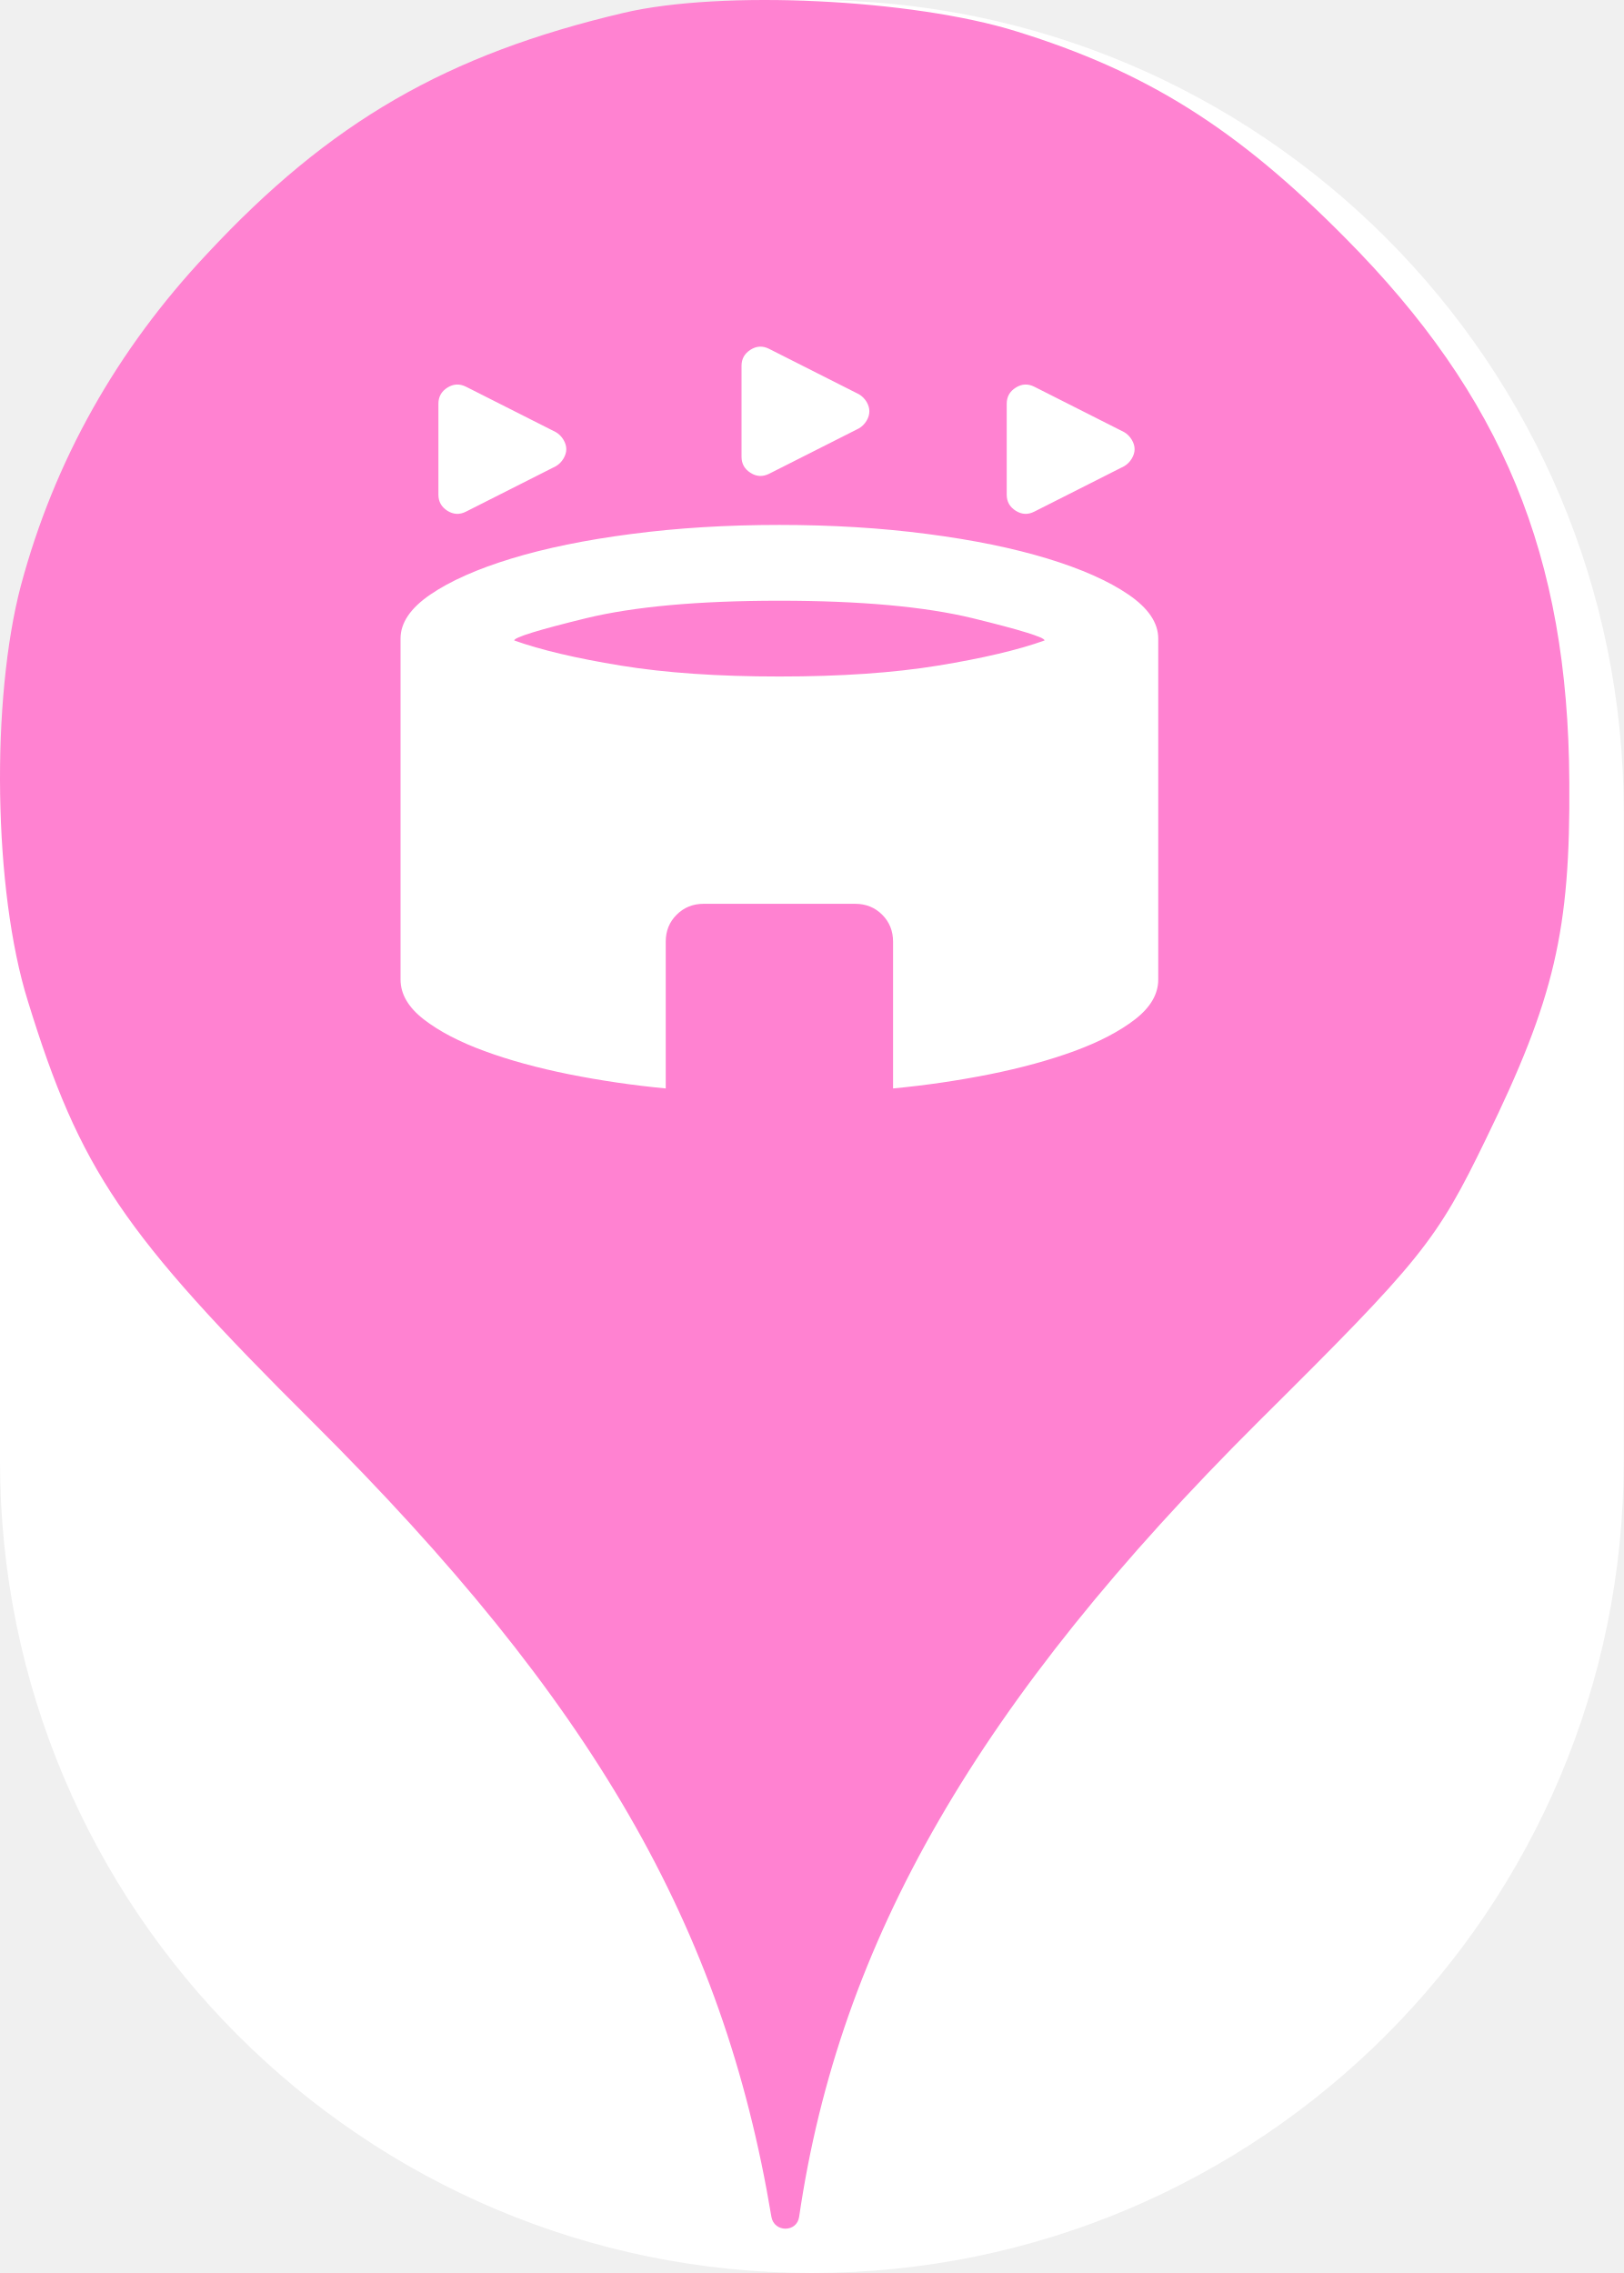
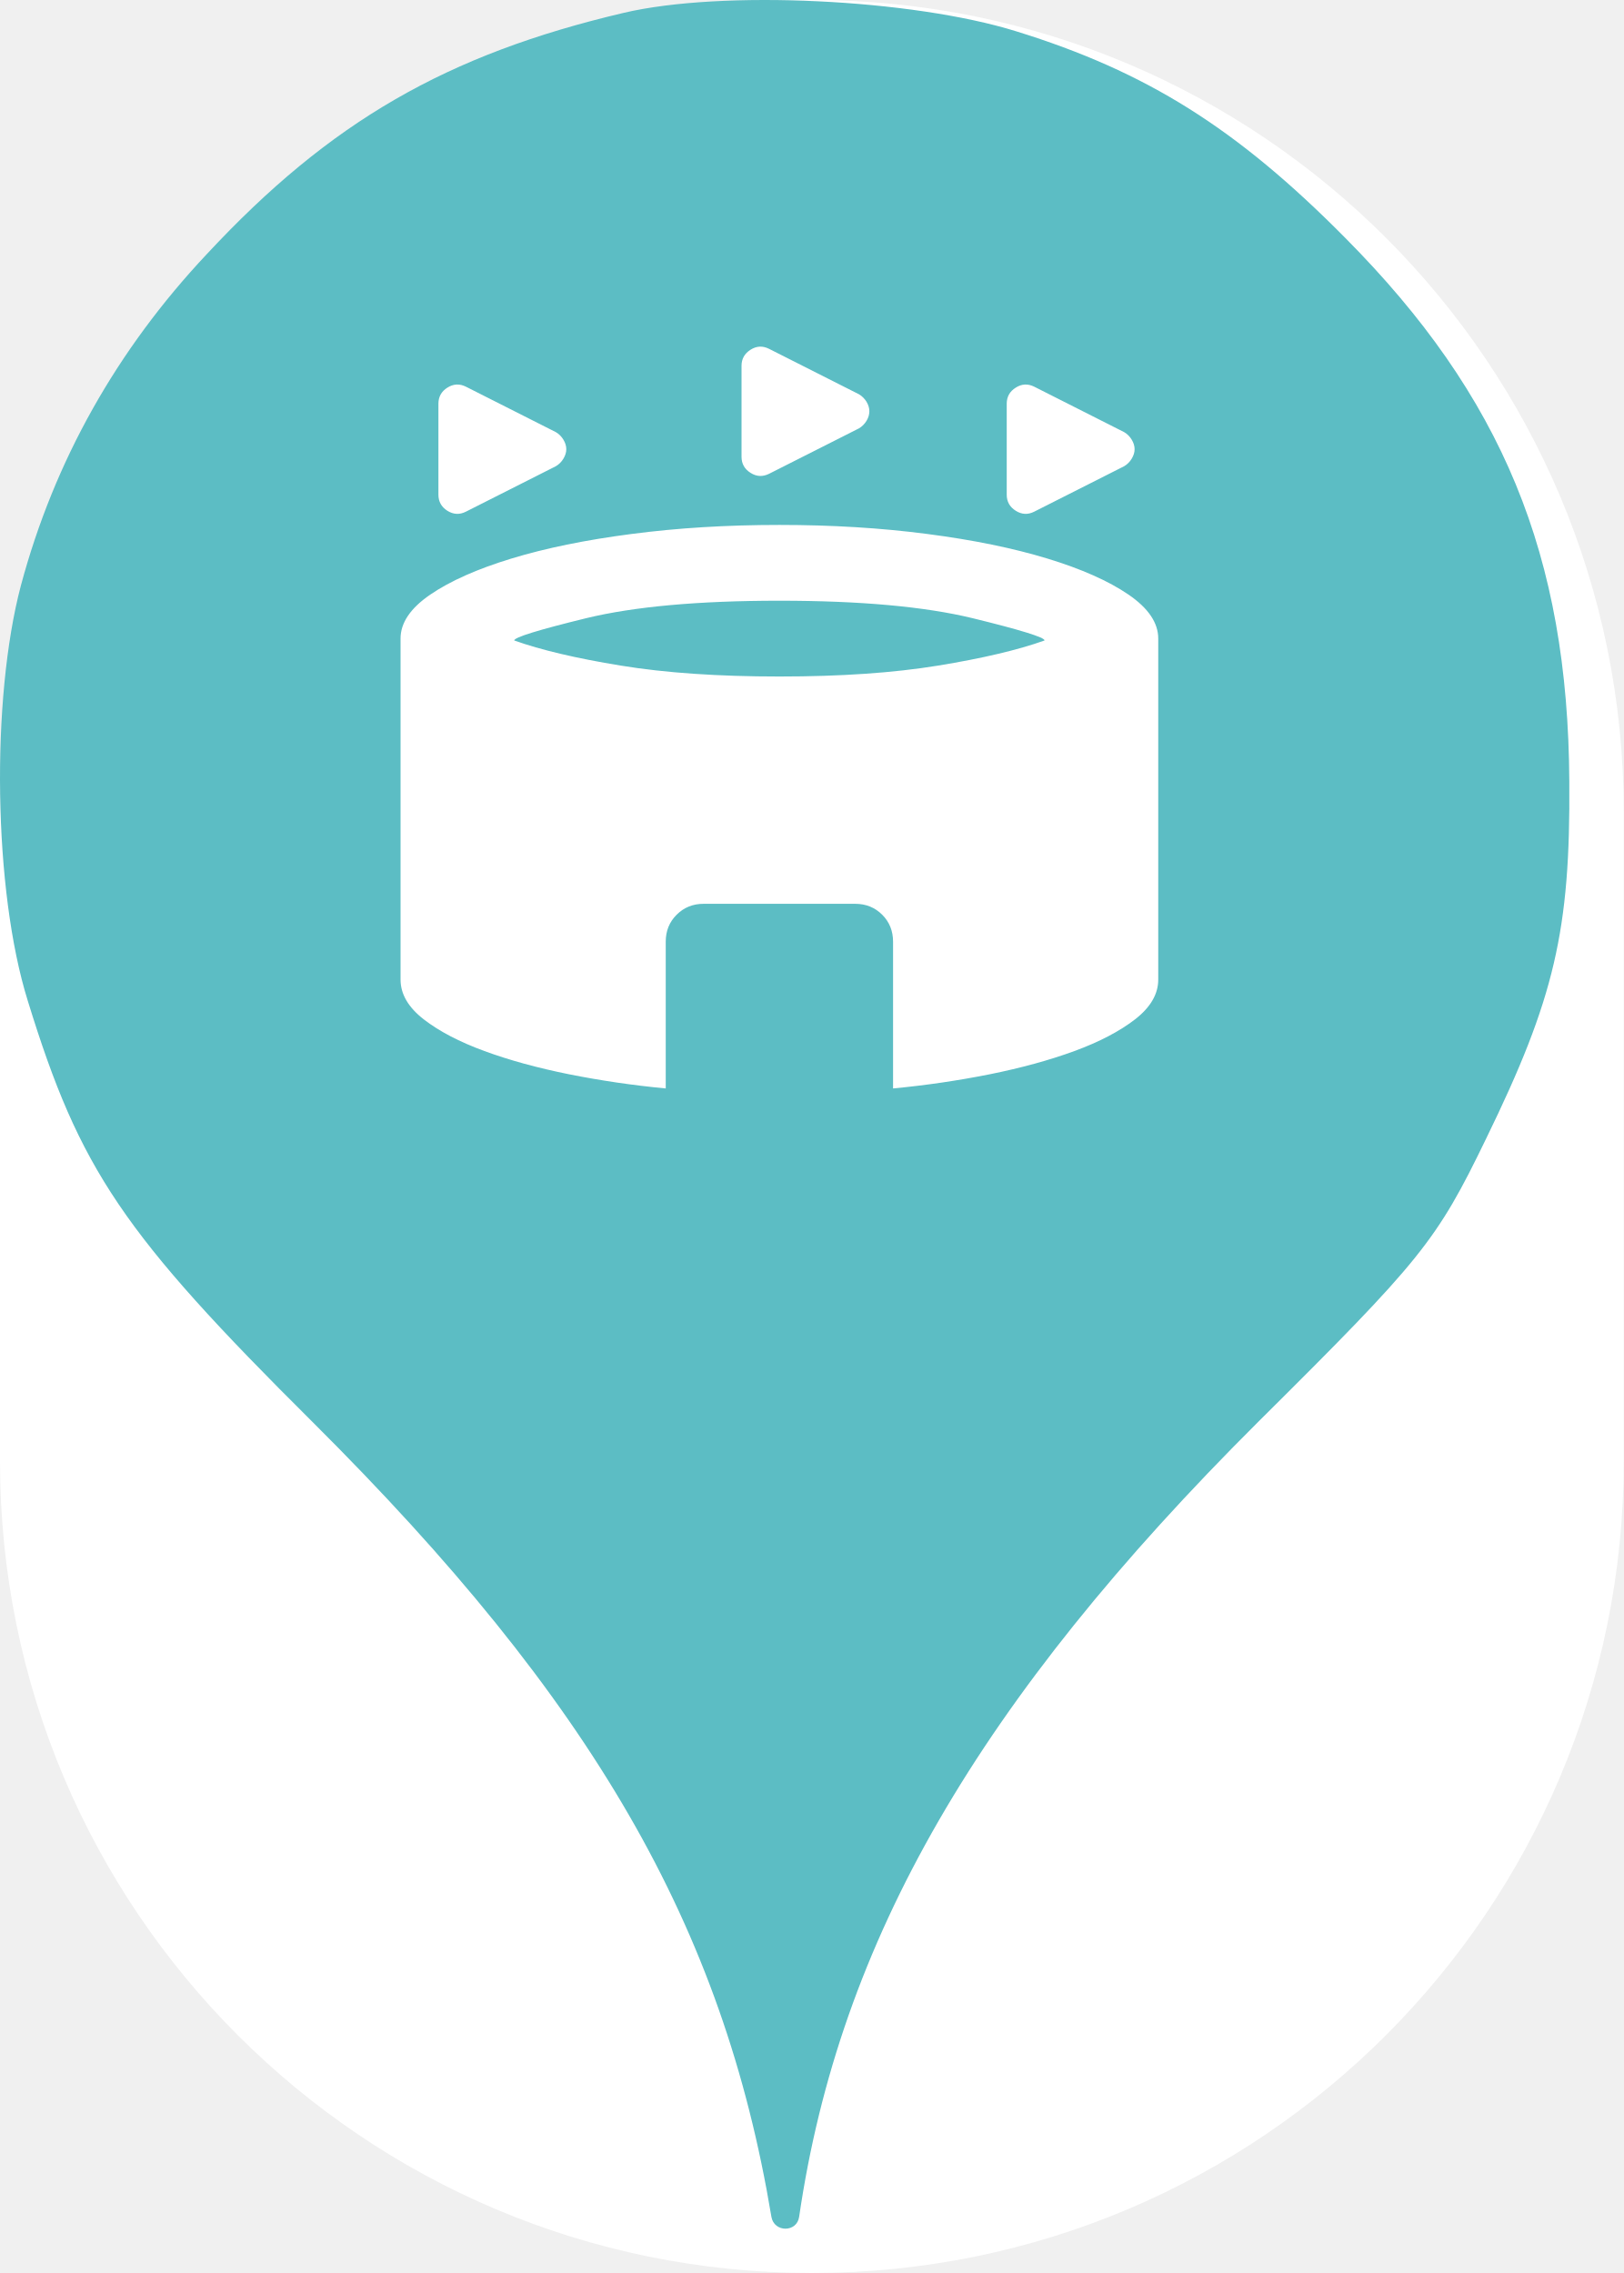
<svg xmlns="http://www.w3.org/2000/svg" viewBox="0 0 25 35" height="35" width="25">
  <rect fill="none" x="0" y="0" width="25" height="35" />
  <rect x="0" y="0" width="25" height="35" rx="12.5" ry="12.5" fill="#ffffff" />
-   <path fill="#ff82d1" transform="translate(0 0)" d="M3.184 3.913C5.086 1.869 6.882 0.838 9.602 0.198C11.113 -0.158 14.046 -0.016 15.646 0.482C17.655 1.104 19.042 1.975 20.713 3.664C23.131 6.1 24.144 8.553 24.162 12.037C24.18 14.331 23.931 15.38 22.882 17.531C22.117 19.113 21.886 19.398 19.38 21.886C15.06 26.189 12.926 29.886 12.304 34.135C12.27 34.379 11.918 34.378 11.877 34.135C11.131 29.655 9.122 26.189 4.82 21.904C1.886 18.989 1.229 18.011 0.429 15.415C-0.105 13.709 -0.14 10.758 0.322 9.015C0.837 7.095 1.797 5.389 3.184 3.913ZM6.888 7.865C6.981 7.923 7.076 7.928 7.173 7.879L8.558 7.179C8.607 7.15 8.646 7.111 8.675 7.062C8.704 7.014 8.719 6.965 8.719 6.917C8.719 6.868 8.704 6.819 8.675 6.771C8.646 6.722 8.607 6.683 8.558 6.654L7.173 5.954C7.076 5.906 6.981 5.91 6.888 5.969C6.796 6.027 6.75 6.11 6.75 6.217V7.617C6.75 7.724 6.796 7.806 6.888 7.865ZM15.639 7.865C15.731 7.923 15.826 7.928 15.923 7.879L17.308 7.179C17.357 7.15 17.396 7.111 17.425 7.062C17.454 7.014 17.469 6.965 17.469 6.917C17.469 6.868 17.454 6.819 17.425 6.771C17.396 6.722 17.357 6.683 17.308 6.654L15.923 5.954C15.826 5.906 15.731 5.91 15.639 5.969C15.546 6.027 15.5 6.11 15.5 6.217V7.617C15.5 7.724 15.546 7.806 15.639 7.865ZM11.556 7.281C11.648 7.34 11.742 7.344 11.84 7.296L13.225 6.596C13.274 6.567 13.312 6.528 13.342 6.479C13.371 6.431 13.385 6.382 13.385 6.333C13.385 6.285 13.371 6.236 13.342 6.187C13.312 6.139 13.274 6.1 13.225 6.071L11.84 5.371C11.742 5.322 11.648 5.327 11.556 5.385C11.463 5.444 11.417 5.526 11.417 5.633V7.033C11.417 7.14 11.463 7.223 11.556 7.281ZM8.762 16.542C9.249 16.639 9.744 16.712 10.25 16.76V14.5C10.25 14.335 10.306 14.196 10.418 14.085C10.53 13.973 10.668 13.917 10.833 13.917H13.167C13.332 13.917 13.471 13.973 13.583 14.085C13.694 14.196 13.75 14.335 13.75 14.5V16.76C14.256 16.712 14.751 16.639 15.238 16.542C15.724 16.444 16.159 16.325 16.543 16.184C16.927 16.043 17.238 15.88 17.476 15.696C17.714 15.511 17.833 15.307 17.833 15.083V9.833C17.833 9.59 17.68 9.364 17.374 9.155C17.068 8.946 16.652 8.761 16.127 8.601C15.602 8.441 14.985 8.314 14.275 8.222C13.565 8.129 12.807 8.083 12 8.083C11.193 8.083 10.435 8.129 9.725 8.222C9.015 8.314 8.398 8.441 7.873 8.601C7.348 8.761 6.932 8.946 6.626 9.155C6.32 9.364 6.167 9.59 6.167 9.833V15.083C6.167 15.307 6.286 15.511 6.524 15.696C6.762 15.88 7.073 16.043 7.458 16.184C7.841 16.325 8.276 16.444 8.762 16.542ZM14.443 10.249C13.757 10.361 12.943 10.417 12 10.417C11.057 10.417 10.243 10.361 9.558 10.249C8.872 10.137 8.325 10.008 7.917 9.862C7.917 9.814 8.286 9.7 9.025 9.519C9.764 9.34 10.756 9.25 12 9.25C13.244 9.25 14.236 9.34 14.975 9.519C15.714 9.7 16.083 9.814 16.083 9.862C15.675 10.008 15.128 10.137 14.443 10.249Z" />
+   <path fill="#5cbdc4" transform="translate(0 0)" d="M3.184 3.913C5.086 1.869 6.882 0.838 9.602 0.198C11.113 -0.158 14.046 -0.016 15.646 0.482C17.655 1.104 19.042 1.975 20.713 3.664C23.131 6.1 24.144 8.553 24.162 12.037C24.18 14.331 23.931 15.38 22.882 17.531C22.117 19.113 21.886 19.398 19.38 21.886C15.06 26.189 12.926 29.886 12.304 34.135C12.27 34.379 11.918 34.378 11.877 34.135C11.131 29.655 9.122 26.189 4.82 21.904C1.886 18.989 1.229 18.011 0.429 15.415C-0.105 13.709 -0.14 10.758 0.322 9.015C0.837 7.095 1.797 5.389 3.184 3.913ZM6.888 7.865C6.981 7.923 7.076 7.928 7.173 7.879L8.558 7.179C8.607 7.15 8.646 7.111 8.675 7.062C8.704 7.014 8.719 6.965 8.719 6.917C8.719 6.868 8.704 6.819 8.675 6.771C8.646 6.722 8.607 6.683 8.558 6.654L7.173 5.954C7.076 5.906 6.981 5.91 6.888 5.969C6.796 6.027 6.75 6.11 6.75 6.217V7.617C6.75 7.724 6.796 7.806 6.888 7.865ZM15.639 7.865C15.731 7.923 15.826 7.928 15.923 7.879L17.308 7.179C17.357 7.15 17.396 7.111 17.425 7.062C17.454 7.014 17.469 6.965 17.469 6.917C17.469 6.868 17.454 6.819 17.425 6.771C17.396 6.722 17.357 6.683 17.308 6.654L15.923 5.954C15.826 5.906 15.731 5.91 15.639 5.969C15.546 6.027 15.5 6.11 15.5 6.217V7.617C15.5 7.724 15.546 7.806 15.639 7.865ZM11.556 7.281C11.648 7.34 11.742 7.344 11.84 7.296L13.225 6.596C13.274 6.567 13.312 6.528 13.342 6.479C13.371 6.431 13.385 6.382 13.385 6.333C13.385 6.285 13.371 6.236 13.342 6.187C13.312 6.139 13.274 6.1 13.225 6.071L11.84 5.371C11.742 5.322 11.648 5.327 11.556 5.385C11.463 5.444 11.417 5.526 11.417 5.633V7.033C11.417 7.14 11.463 7.223 11.556 7.281ZM8.762 16.542C9.249 16.639 9.744 16.712 10.25 16.76V14.5C10.25 14.335 10.306 14.196 10.418 14.085C10.53 13.973 10.668 13.917 10.833 13.917H13.167C13.332 13.917 13.471 13.973 13.583 14.085C13.694 14.196 13.75 14.335 13.75 14.5V16.76C14.256 16.712 14.751 16.639 15.238 16.542C15.724 16.444 16.159 16.325 16.543 16.184C16.927 16.043 17.238 15.88 17.476 15.696C17.714 15.511 17.833 15.307 17.833 15.083V9.833C17.833 9.59 17.68 9.364 17.374 9.155C17.068 8.946 16.652 8.761 16.127 8.601C15.602 8.441 14.985 8.314 14.275 8.222C13.565 8.129 12.807 8.083 12 8.083C11.193 8.083 10.435 8.129 9.725 8.222C9.015 8.314 8.398 8.441 7.873 8.601C7.348 8.761 6.932 8.946 6.626 9.155C6.32 9.364 6.167 9.59 6.167 9.833V15.083C6.167 15.307 6.286 15.511 6.524 15.696C6.762 15.88 7.073 16.043 7.458 16.184C7.841 16.325 8.276 16.444 8.762 16.542ZM14.443 10.249C13.757 10.361 12.943 10.417 12 10.417C11.057 10.417 10.243 10.361 9.558 10.249C8.872 10.137 8.325 10.008 7.917 9.862C7.917 9.814 8.286 9.7 9.025 9.519C9.764 9.34 10.756 9.25 12 9.25C13.244 9.25 14.236 9.34 14.975 9.519C15.714 9.7 16.083 9.814 16.083 9.862C15.675 10.008 15.128 10.137 14.443 10.249Z" />
</svg>
